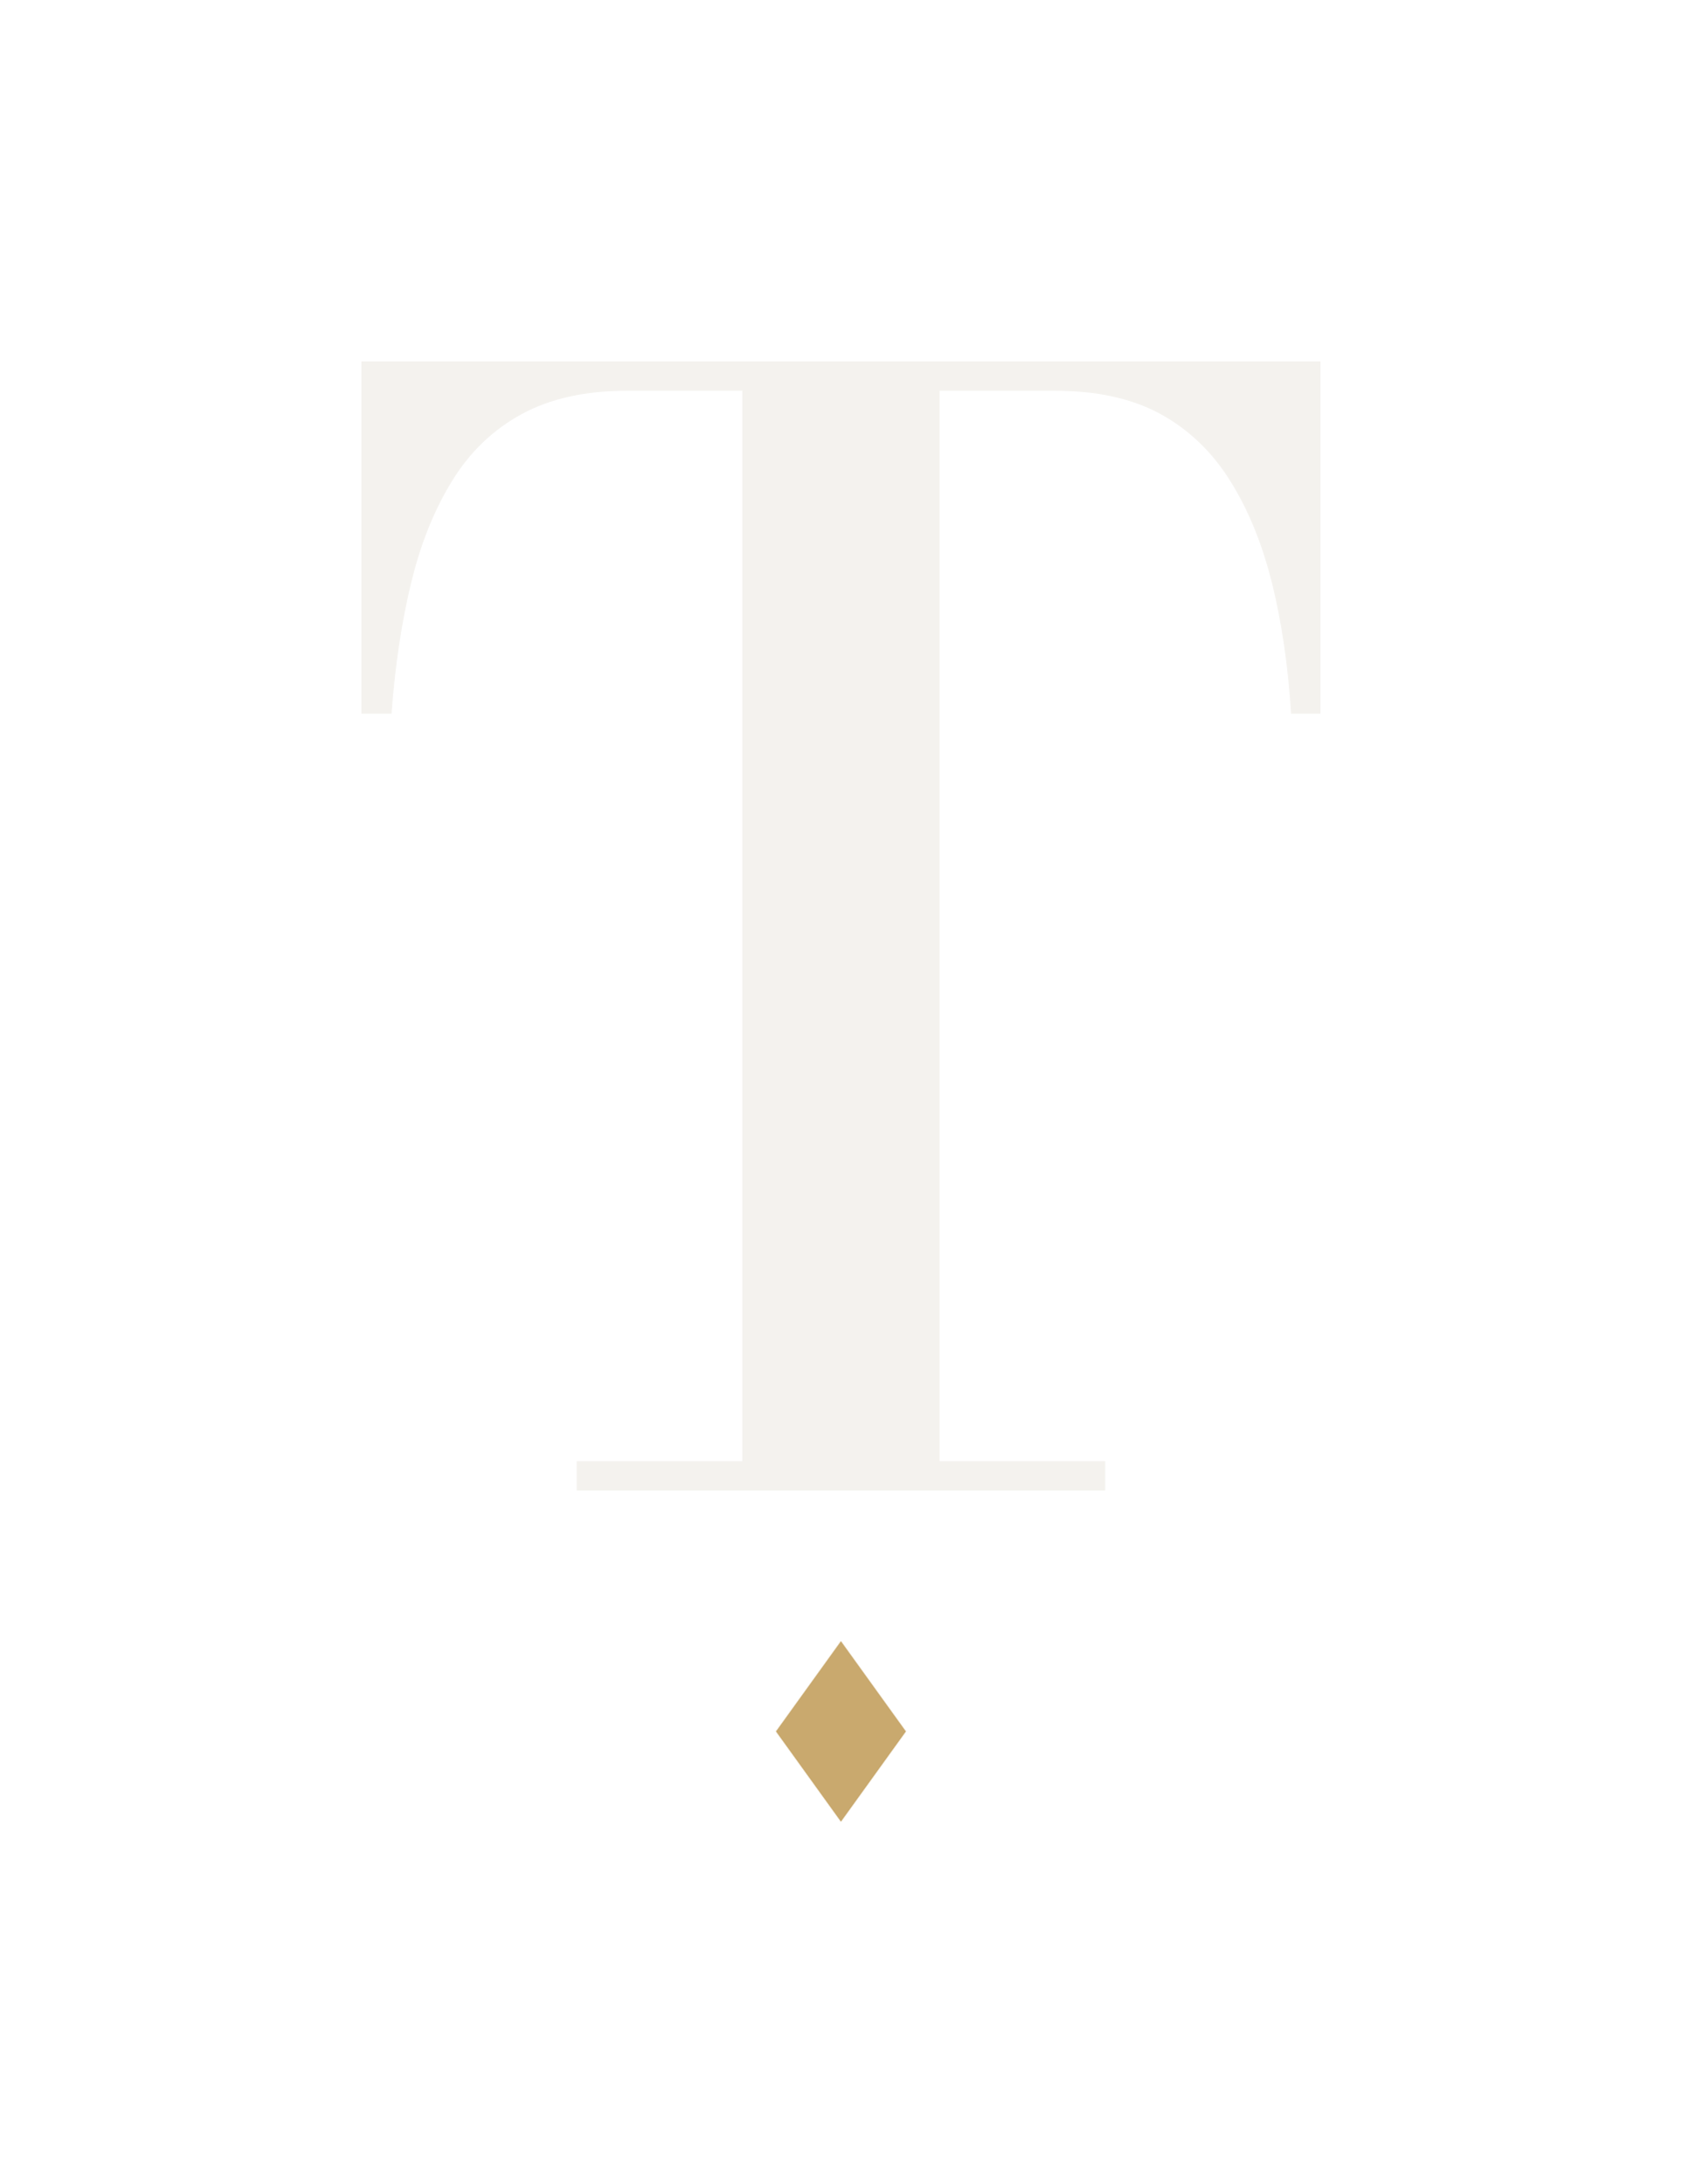
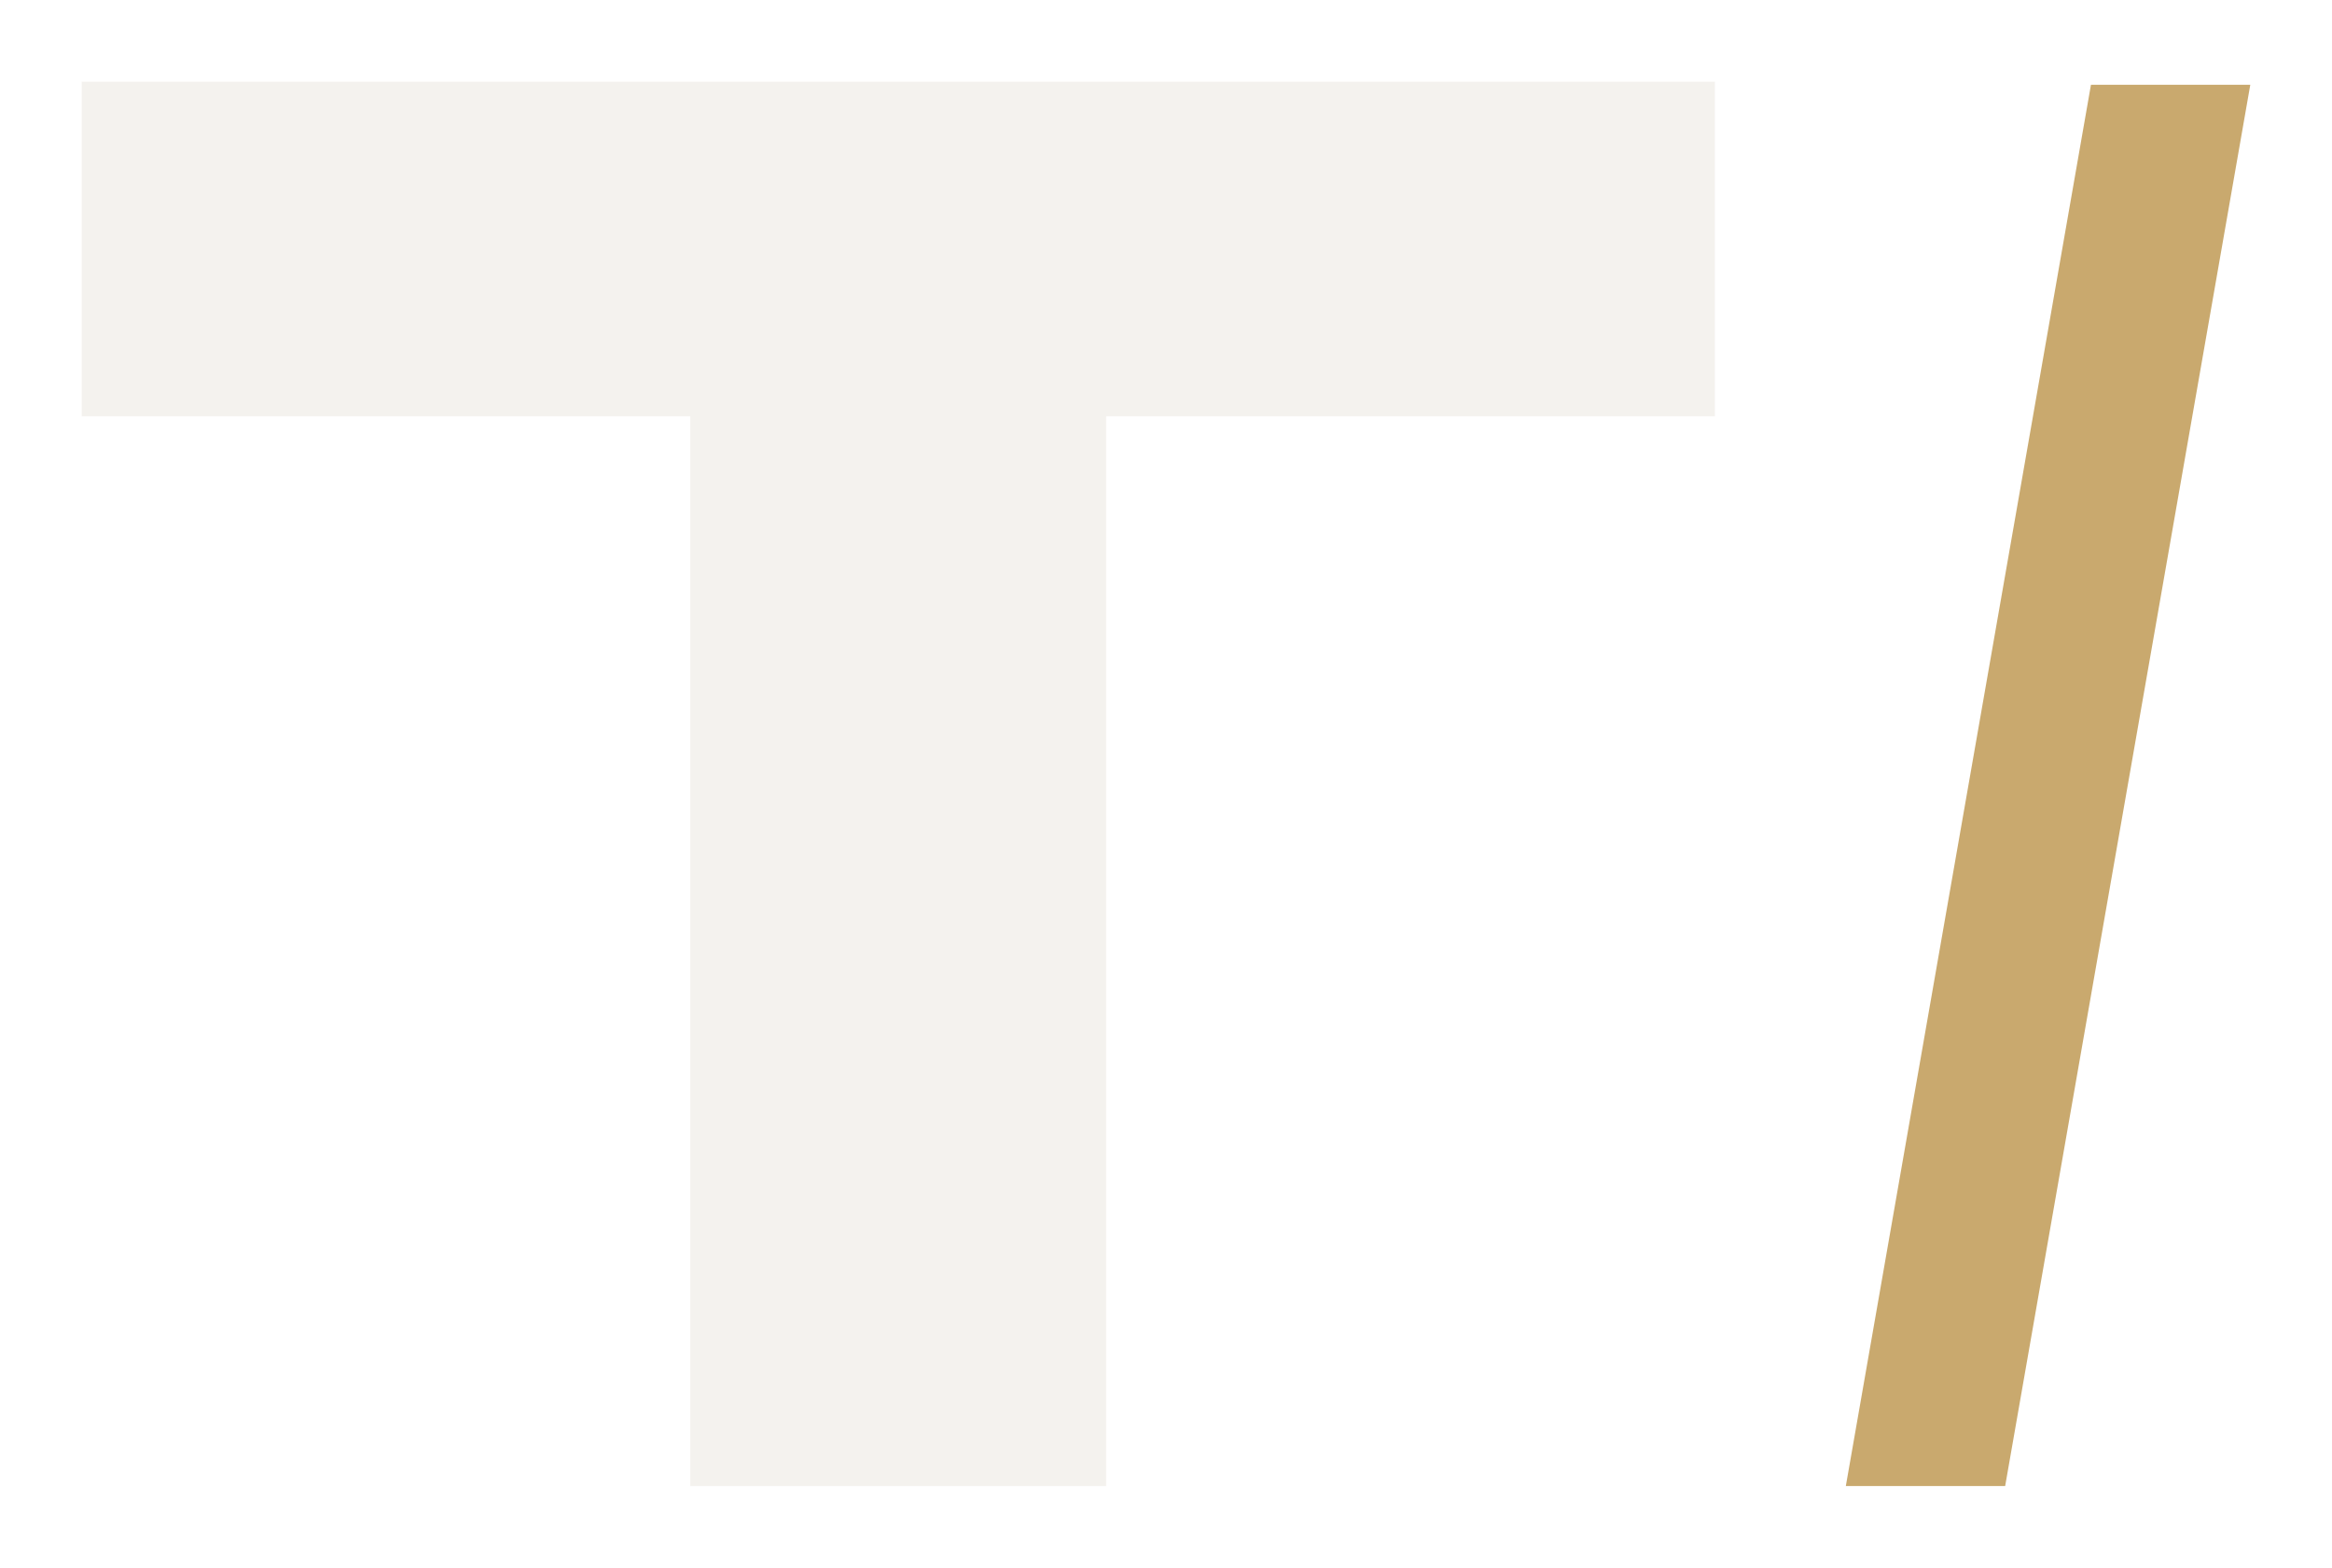
- <svg xmlns="http://www.w3.org/2000/svg" viewBox="-21.4 -99 111.7 145" role="img" aria-label="Tot Auto — símbolo">
-   <path fill="#F4F2EE" d="M16.9 0L16.9 -1.95L27.9 -1.95L27.9 -73.05L20.25 -73.05Q16.1 -73.05 13.25 -71.5Q10.4 -69.95 8.63 -67.07Q6.85 -64.2 5.9 -60.28Q4.95 -56.35 4.6 -51.6L2.6 -51.6L2.6 -75L66.3 -75L66.3 -51.6L64.35 -51.6Q64.05 -56.35 63.08 -60.28Q62.1 -64.2 60.3 -67.07Q58.5 -69.95 55.68 -71.5Q52.85 -73.05 48.65 -73.05L41 -73.05L41 -1.95L52 -1.95L52 0Z" />
-   <path fill="#C9A96E" d="M34.45 10L38.77 16L34.45 22L30.13 16Z" />
+ <svg xmlns="http://www.w3.org/2000/svg" viewBox="-15.6 -727.5 1141.6 767.5" role="img" aria-label="Tot Auto — símbolo">
+   <path fill="#F4F2EE" d="M322.3 0V-523.7H24.4V-687.5H823.9V-523.7H525.9V0Z" />
+   <path fill="#C9A96E" d="M888 0L966 0L1086 -686L1008 -686Z" />
</svg>
